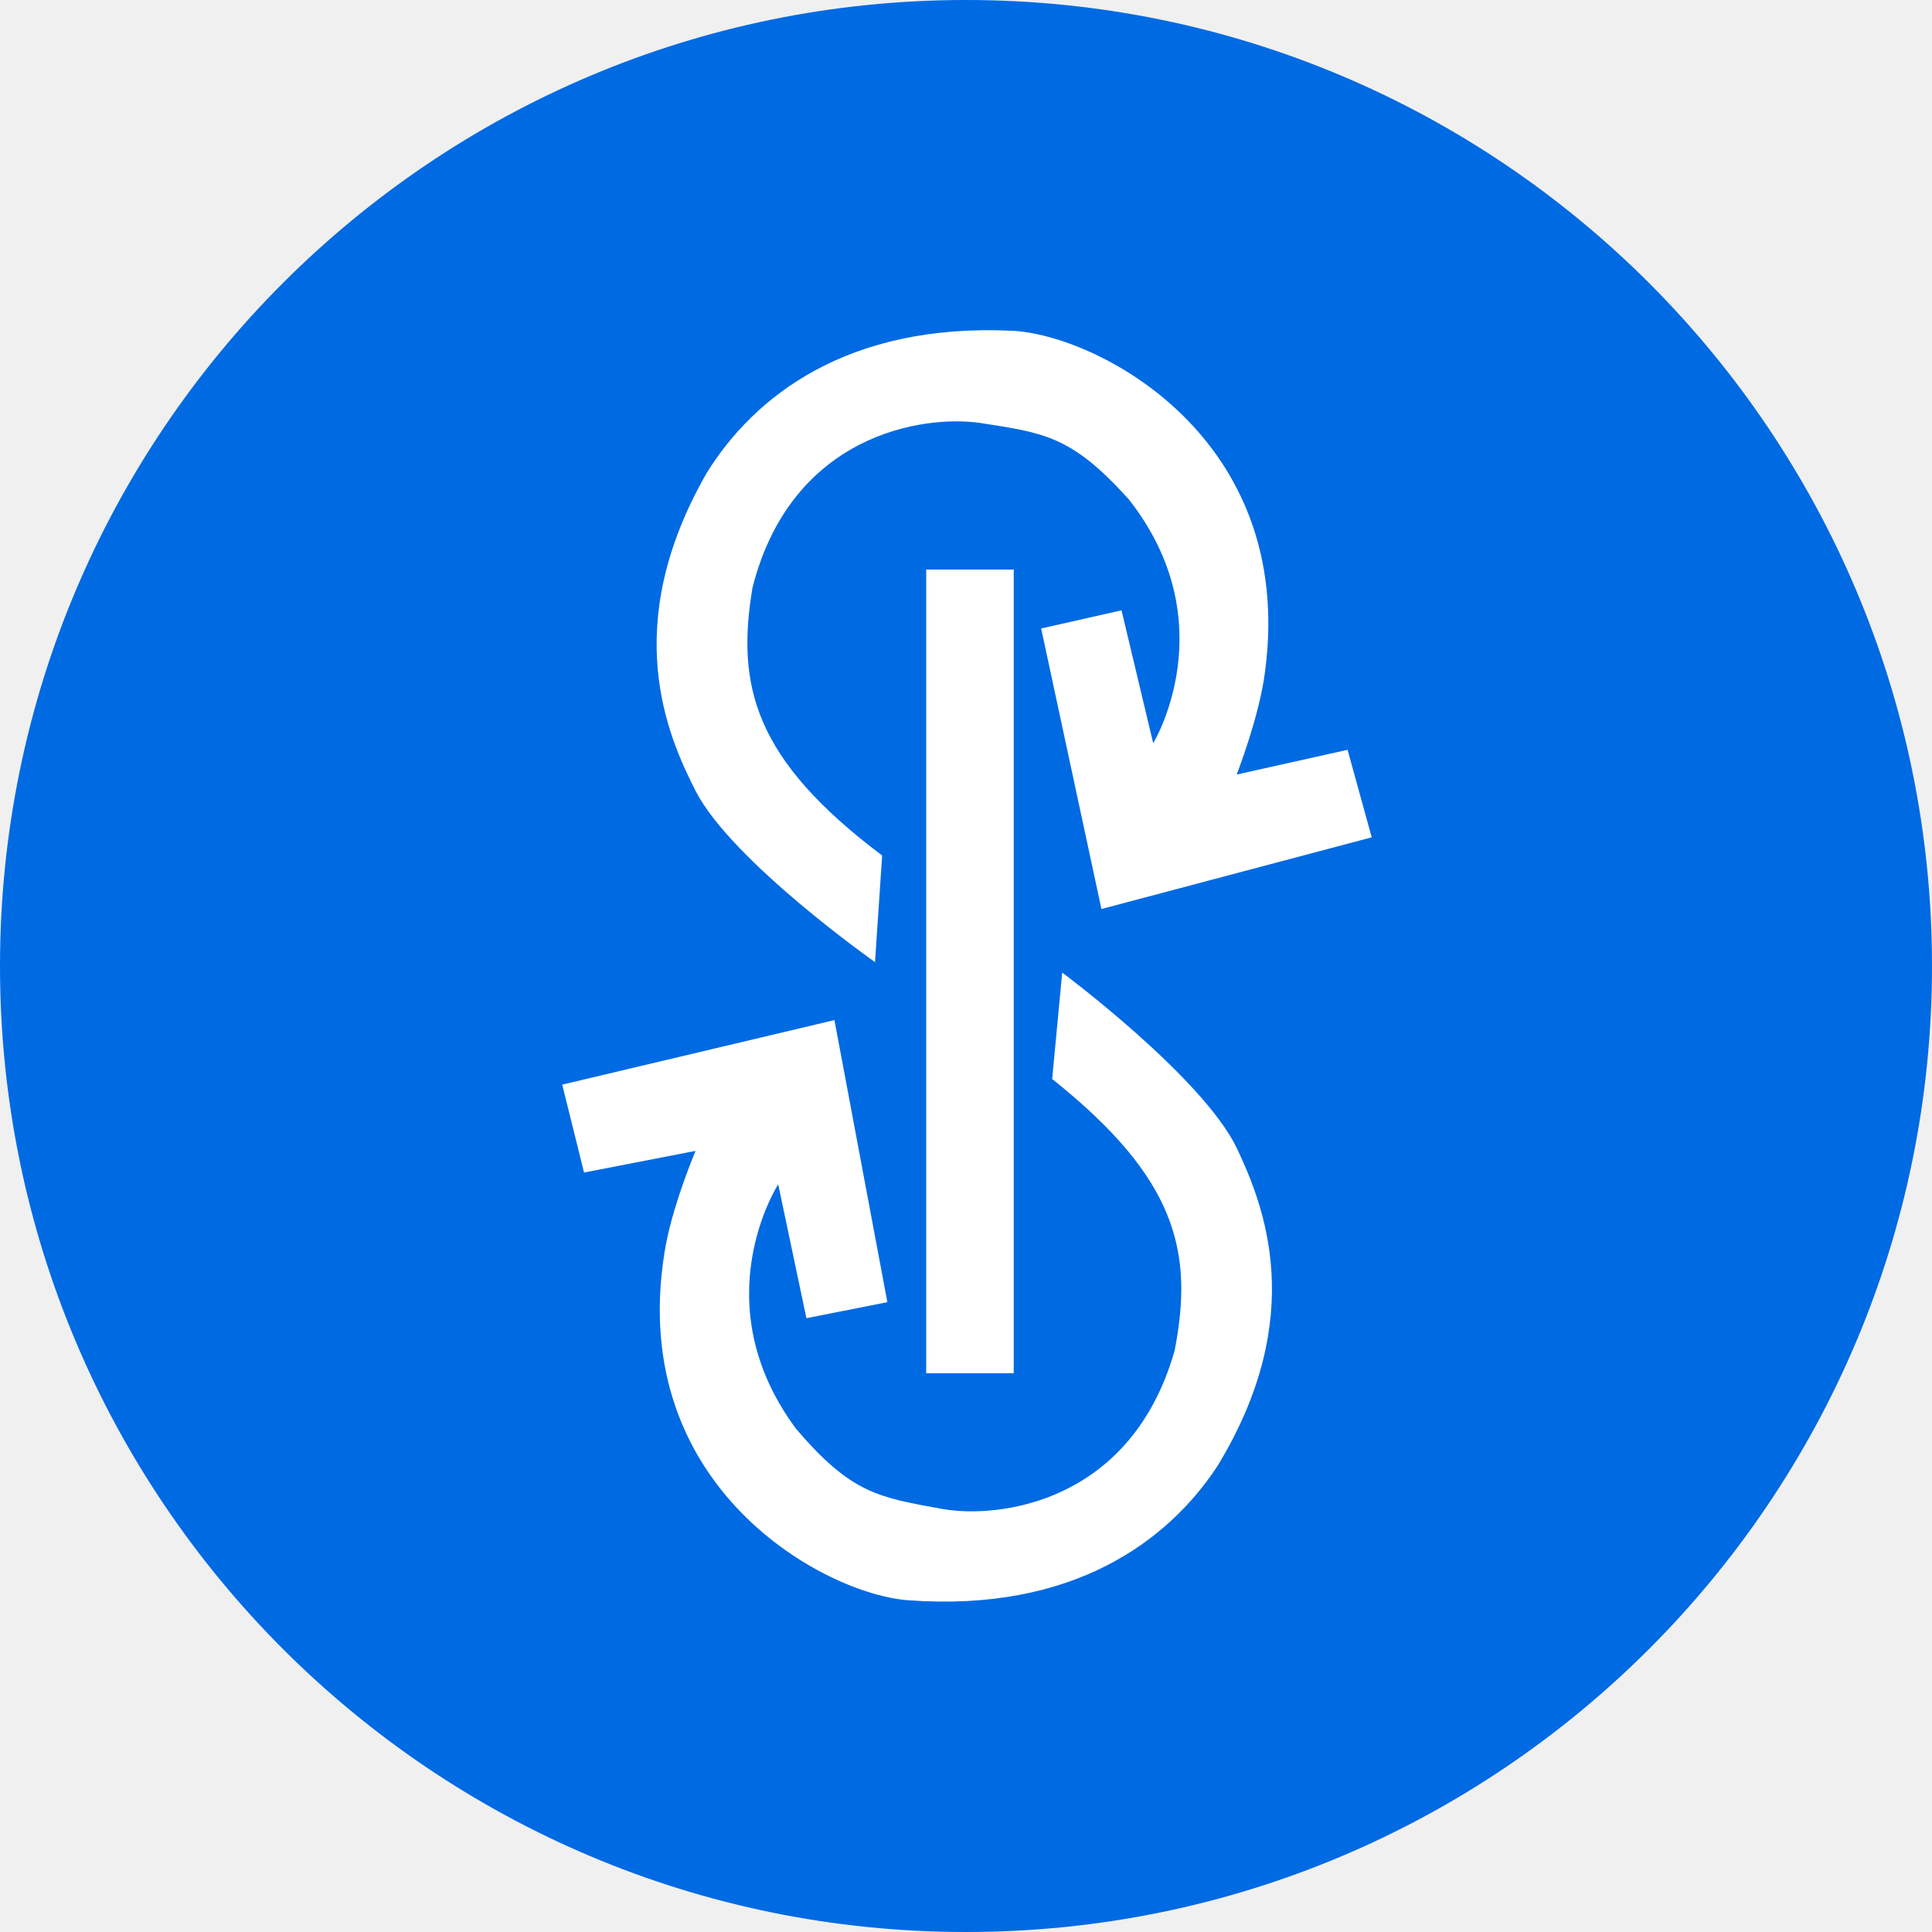
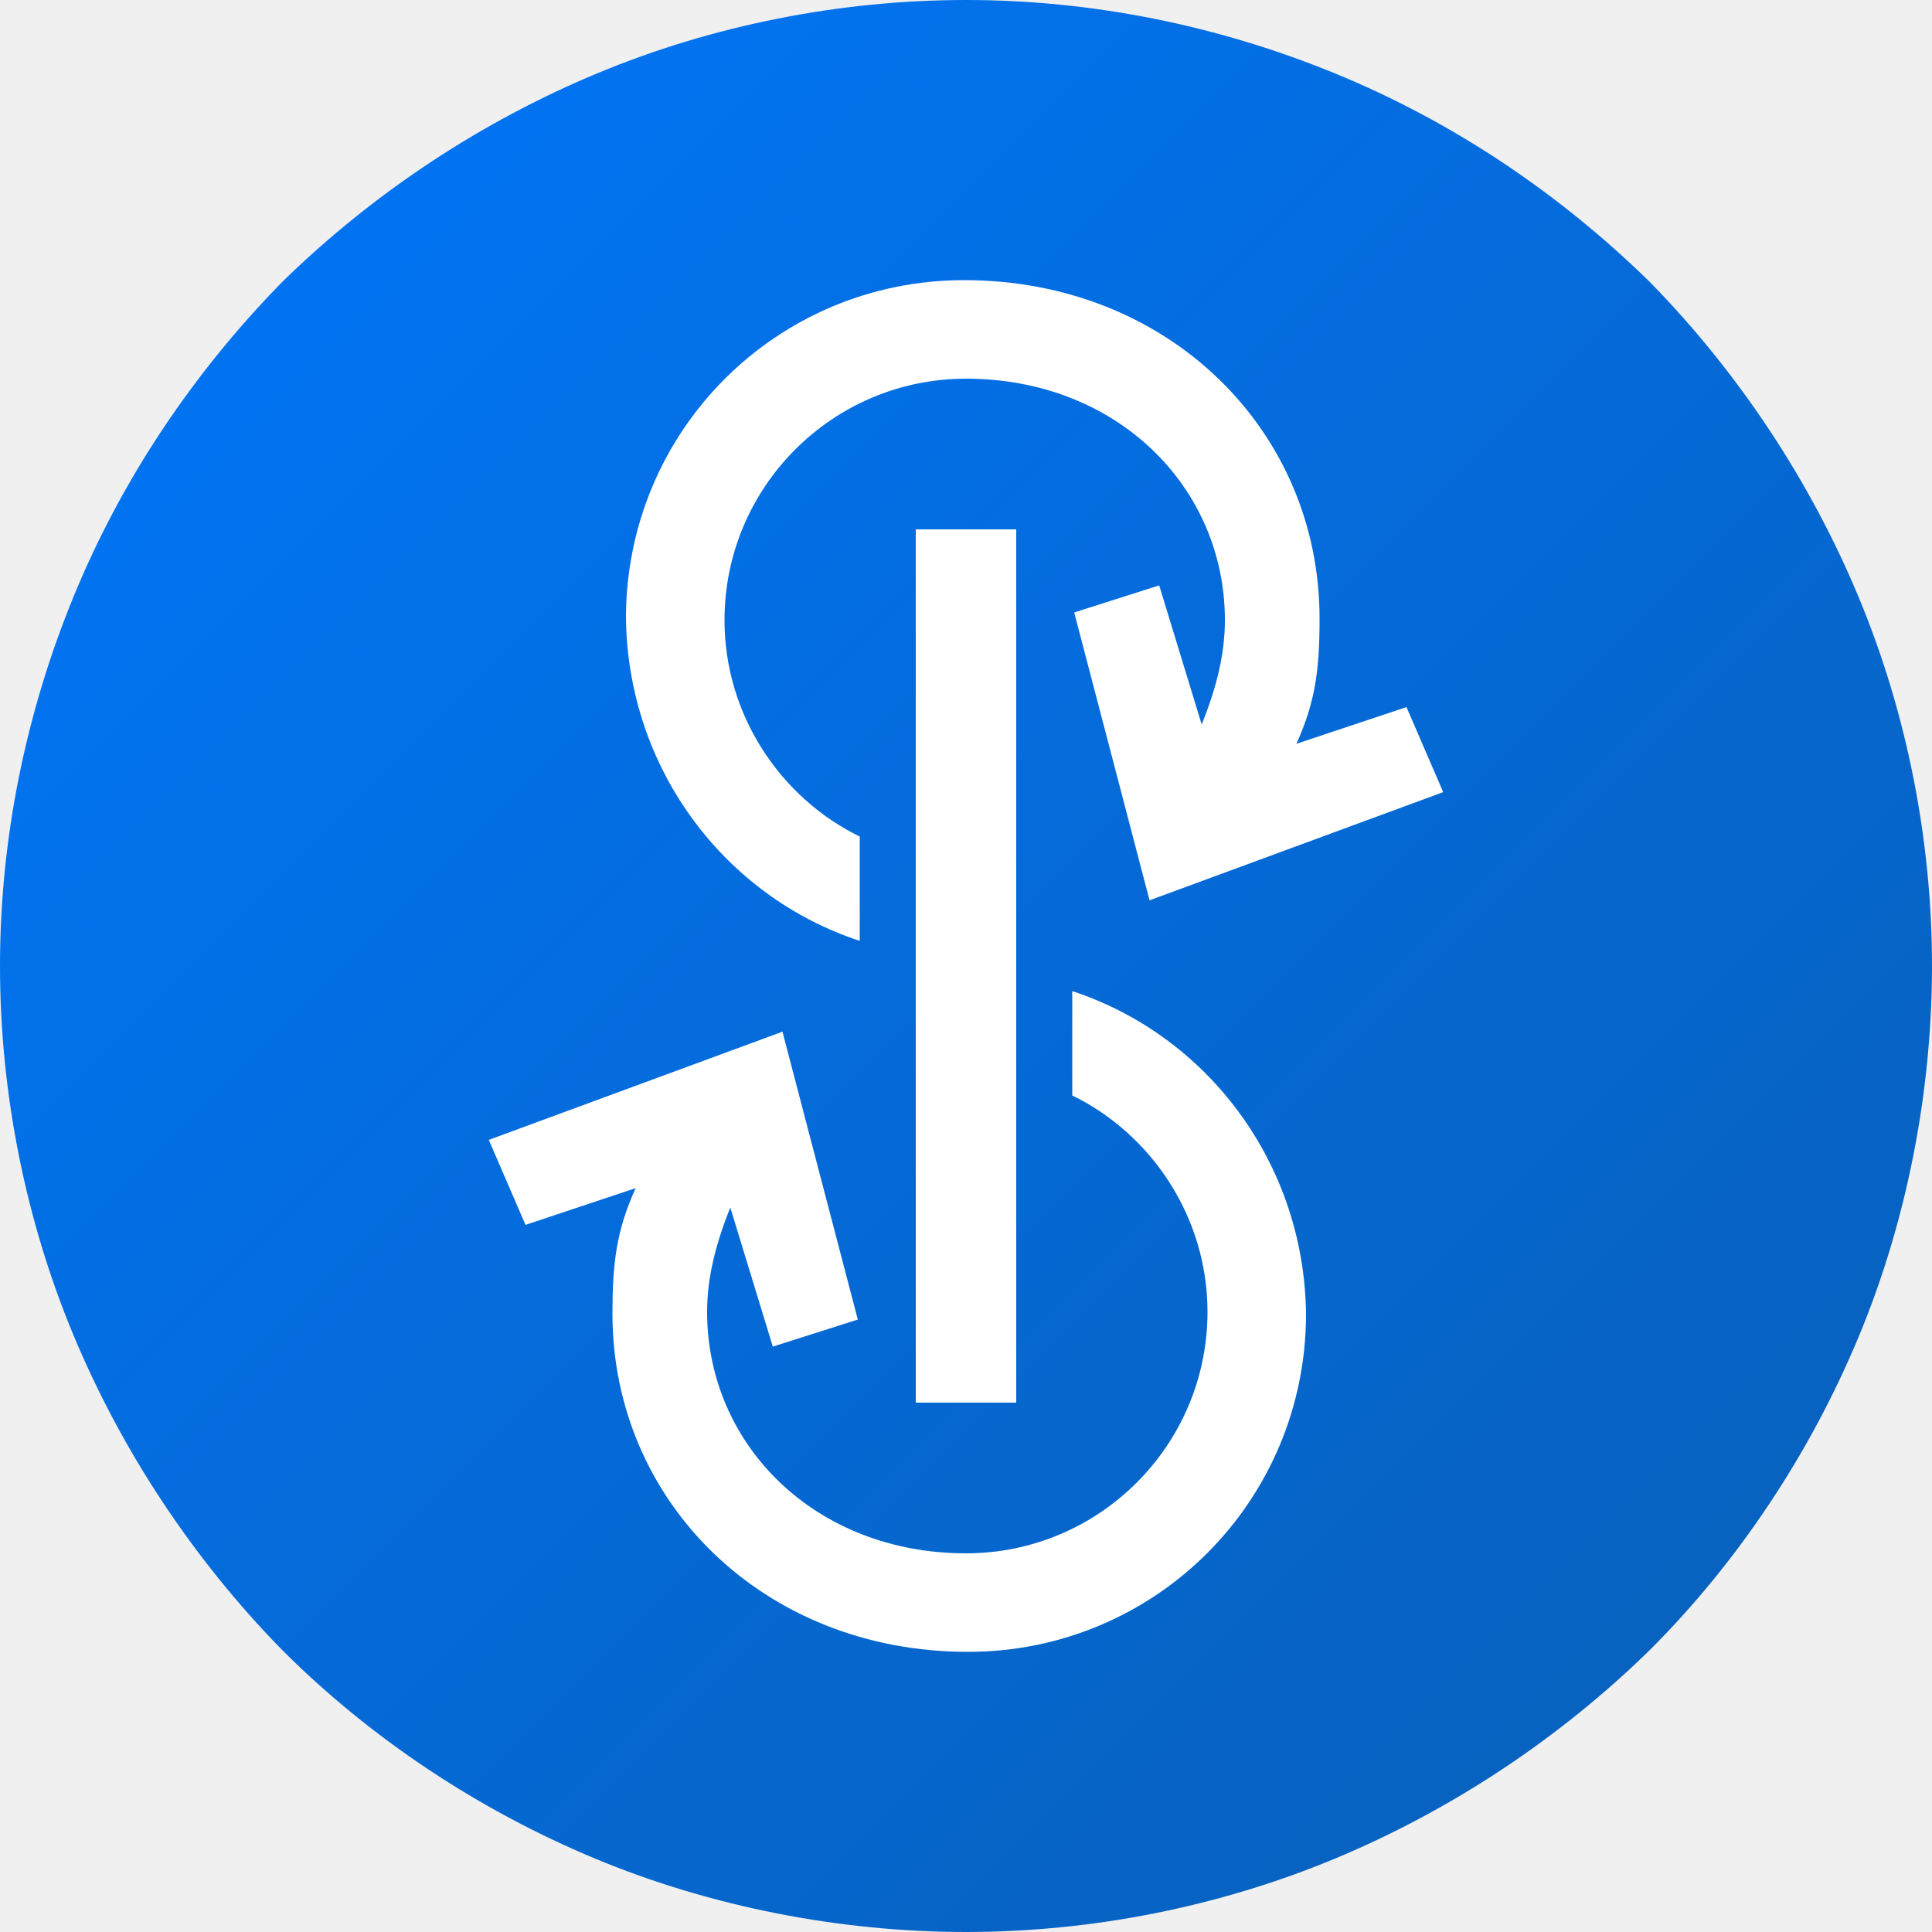
- <svg xmlns="http://www.w3.org/2000/svg" viewBox="0 0 1000 1000">
-   <g id="Layer_2" data-name="Layer 2">
-     <g id="Layer_1-2" data-name="Layer 1">
-       <path id="SVGID" d="M500,0c276.1,0,500,223.9,500,500s-223.9,500-500,500S0,776.1,0,500,223.9,0,500,0Z" style="fill:#006ae3;fill-rule:evenodd" />
-       <polygon id="SVGID-2" data-name="SVGID" points="479.4 710.8 479.4 294.8 524.7 294.8 524.7 710.8 479.4 710.8" style="fill:#fff" />
-       <path id="SVGID-3" data-name="SVGID" d="M710,433.4,570.1,470.5,538.9,325.3l41.6-9.4,16.4,68.8s37.8-62-12.6-126.2c-29.7-33-43.8-34.4-77.1-39.6-29.3-4.2-97.4,5.7-117.7,85.2-8.6,51.2,1.1,89.1,67.1,138.7L452.9,498s-73.7-51.9-92.7-88.3c-14.7-28.8-39.9-85.7,5.6-164.9,24.5-39.6,72.8-77.6,157.9-73.6C566.5,173,671,225.3,654.8,347.5c-2.8,22.9-14.7,53.4-14.7,53.4l57.4-12.8L710,433.4Z" style="fill:#fff" />
-       <path id="SVGID-4" data-name="SVGID" d="M630.1,758.9c-25.6,38.9-74.9,75.6-159.8,69.4-42.8-2.9-145.8-58-126.4-179.7,3.4-22.8,16.1-52.9,16.1-52.9l-57.7,11.2L291,561.4,431.9,528l27.4,146-41.9,8.3L402.8,613s-39.4,60.9,9.2,126.5c28.8,33.8,42.8,35.5,76.1,41.6,29.1,5,97.5-3.2,119.9-82.1,9.9-50.9,1.2-89.1-63.4-140.5l5.2-55.1s72.3,53.8,90.3,90.7c13.8,29.3,37.5,86.9-10,164.8Z" style="fill:#fff" />
-     </g>
-   </g>
+ <svg xmlns="http://www.w3.org/2000/svg" version="1.1" id="Layer_1" x="0px" y="0px" viewBox="0 0 100 100" style="enable-background:new 0 0 100 100;" xml:space="preserve">
+   <style type="text/css">
+ 	.st0{fill-rule:evenodd;clip-rule:evenodd;fill:url(#SVGID_1_);}
+ 	.st1{fill-rule:evenodd;clip-rule:evenodd;fill:#FFFFFF;}
+ </style>
+   <linearGradient id="SVGID_1_" gradientUnits="userSpaceOnUse" x1="0" y1="99.89" x2="100" y2="-0.11" gradientTransform="matrix(1 0 0 -1 0 99.8898)">
+     <stop offset="0" style="stop-color:#0077FC" />
+     <stop offset="1" style="stop-color:#095EB5" />
+   </linearGradient>
+   <path class="st0" d="M100,50c0-6.5-1.3-13.1-3.8-19.1S90,19.3,85.4,14.6C80.7,10,75.2,6.3,69.1,3.8S56.5,0,50,0S36.9,1.3,30.9,3.8  S19.3,10,14.6,14.6C10,19.3,6.3,24.8,3.8,30.9S0,43.5,0,50s1.3,13.1,3.8,19.1S10,80.7,14.6,85.4c4.6,4.6,10.2,8.3,16.2,10.8  S43.5,100,50,100s13.1-1.3,19.1-3.8S80.7,90,85.4,85.4c4.6-4.6,8.3-10.2,10.8-16.2S100,56.5,100,50z" />
+   <path class="st1" d="M47.4,27.4h5.2v45.2h-5.2V27.4z" />
+   <path class="st1" d="M44.5,48.7v-5.4c-4.1-2-7-6.3-7-11.2c0-6.9,5.6-12.5,12.5-12.5c7.8,0,13.4,5.6,13.4,12.5c0,1.7-0.4,3.4-1.2,5.4  l-2.2-7.2l-4.4,1.4l3.9,14.9l15.2-5.6l-1.9-4.4l-5.7,1.9c1-2.2,1.2-3.9,1.2-6.5c0-9.7-7.8-17.5-18.4-17.5c-9.7,0-17.5,7.8-17.5,17.5  C32.5,39.8,37.5,46.4,44.5,48.7z" />
+   <path class="st1" d="M55.5,51.3v5.4c4.1,2,7,6.3,7,11.2c0,6.9-5.6,12.5-12.5,12.5c-7.8,0-13.4-5.6-13.4-12.5c0-1.7,0.4-3.4,1.2-5.4  l2.2,7.2l4.4-1.4l-3.9-14.9l-15.2,5.6l1.9,4.4l5.7-1.9c-1,2.2-1.2,3.9-1.2,6.5c0,9.7,7.8,17.5,18.4,17.5c9.7,0,17.5-7.8,17.5-17.5  C67.5,60.2,62.5,53.6,55.5,51.3z" />
</svg>
